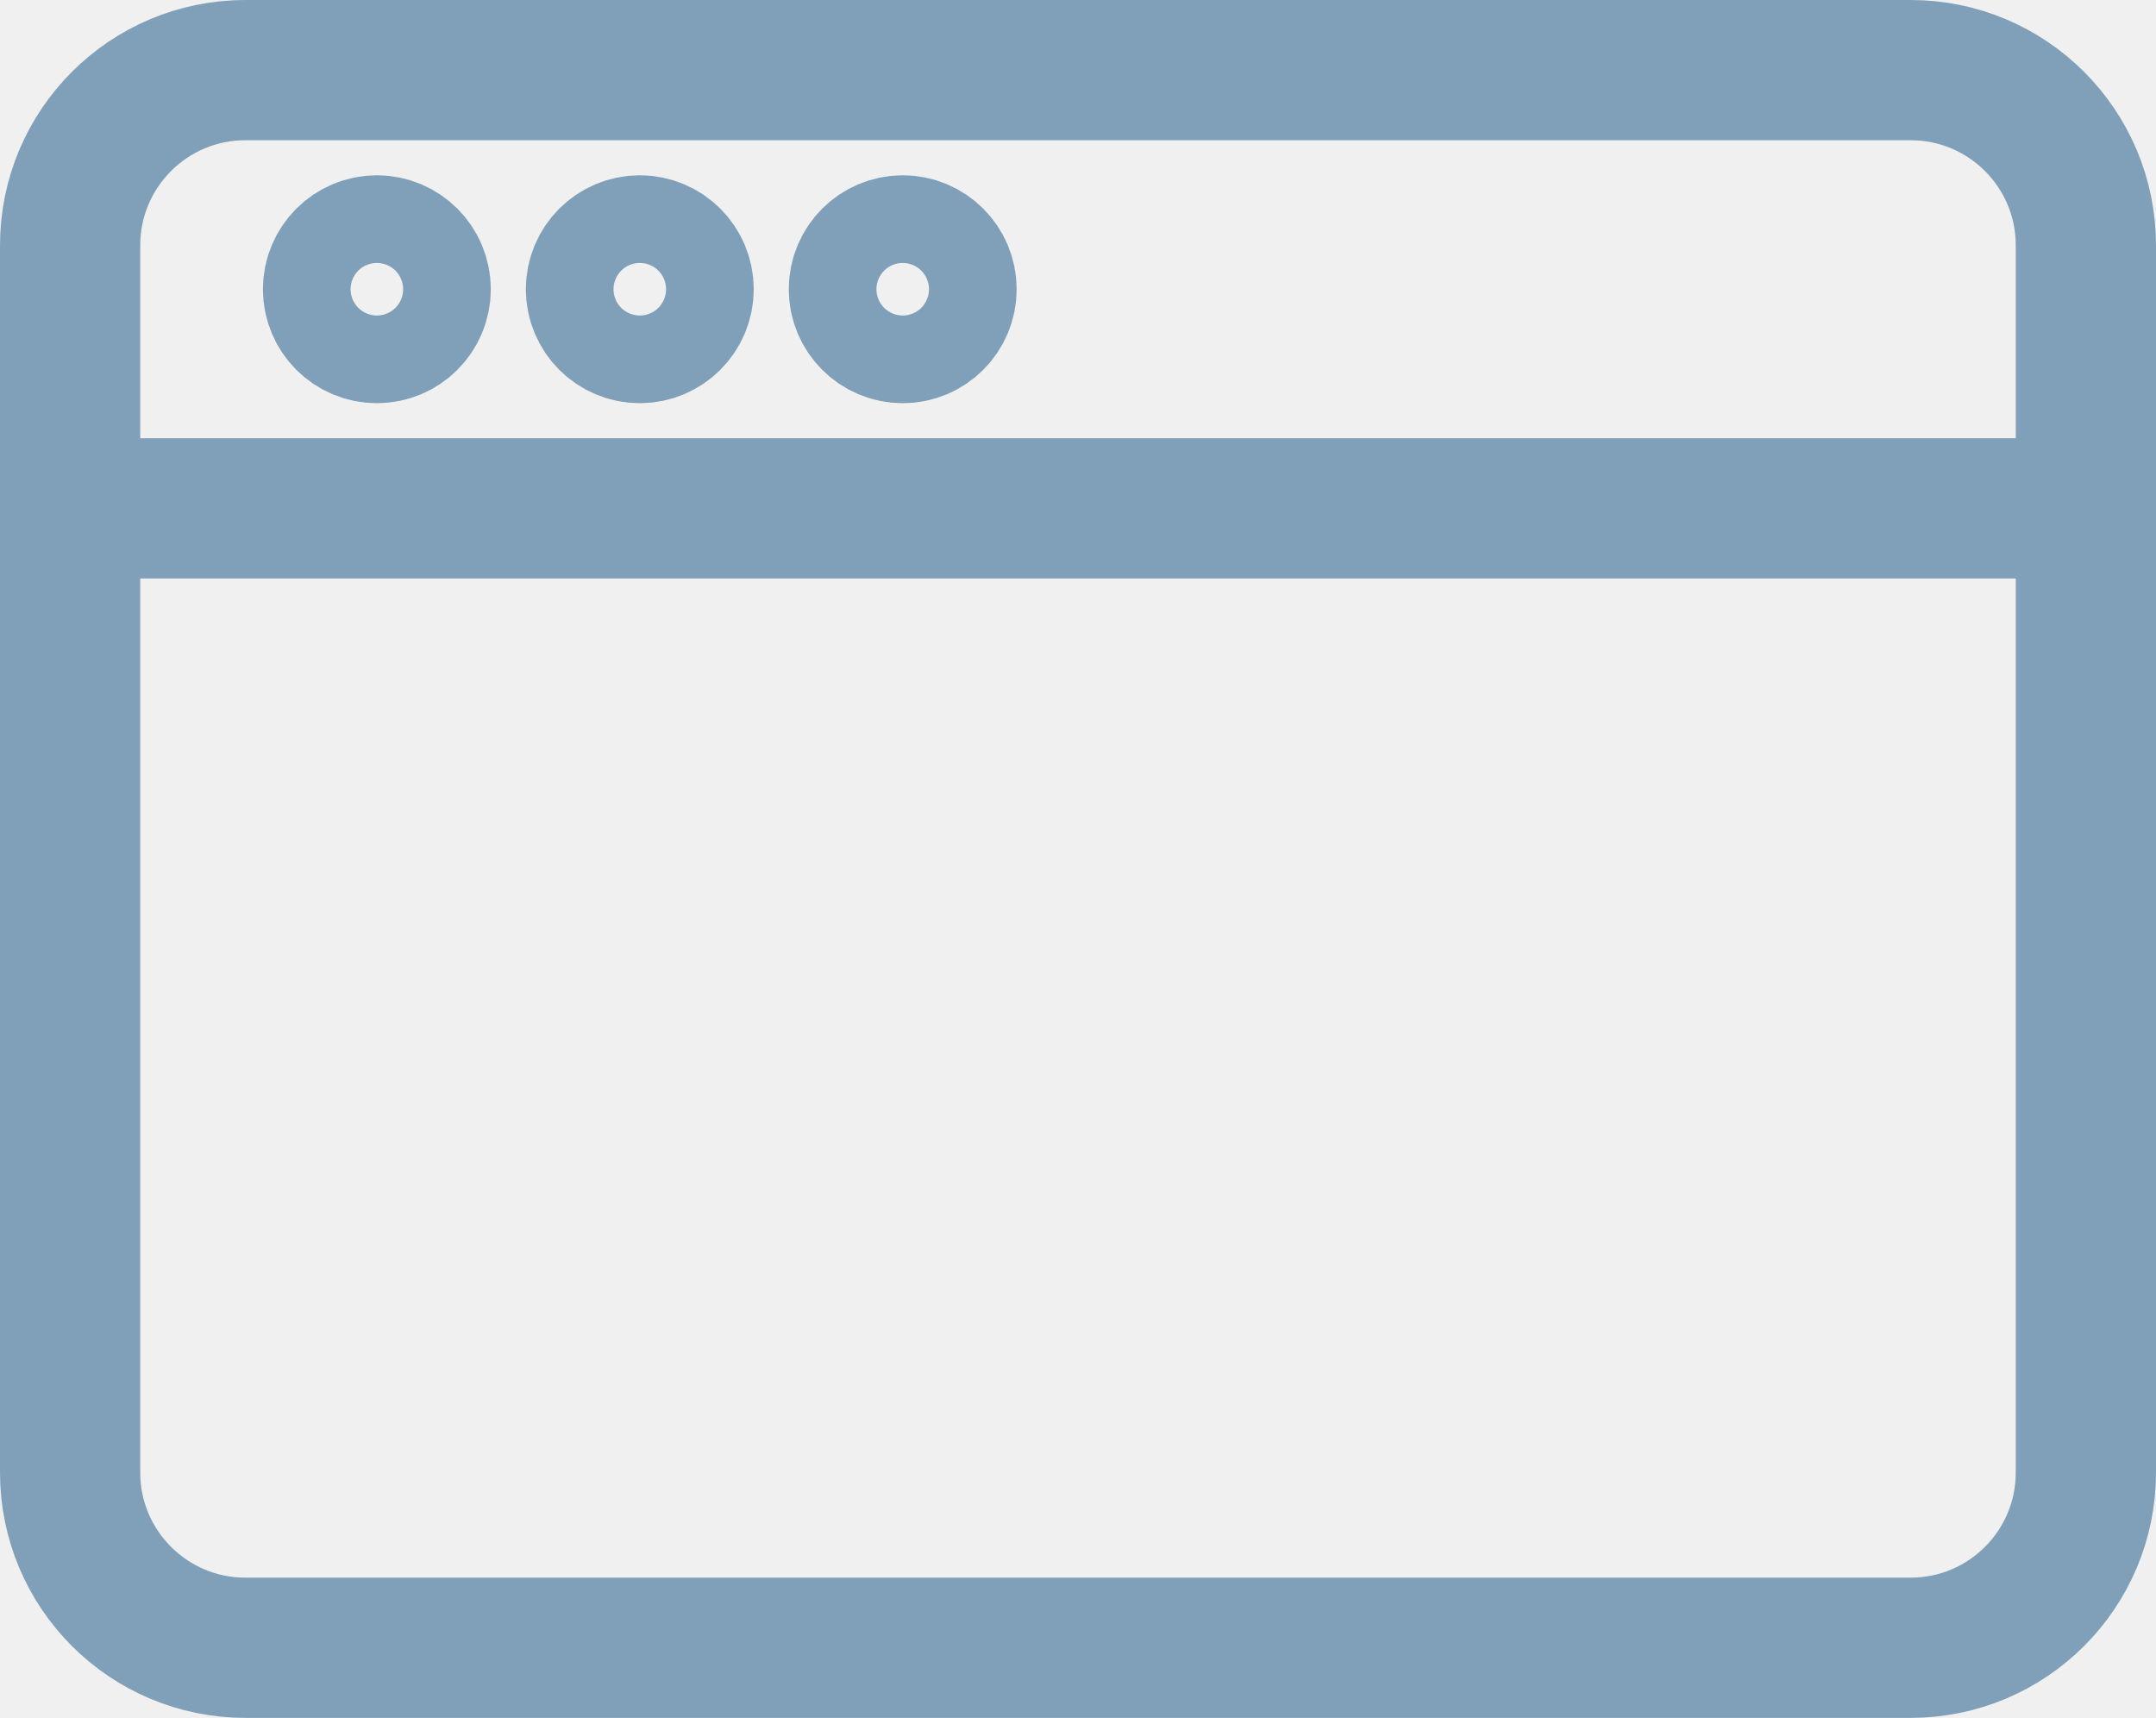
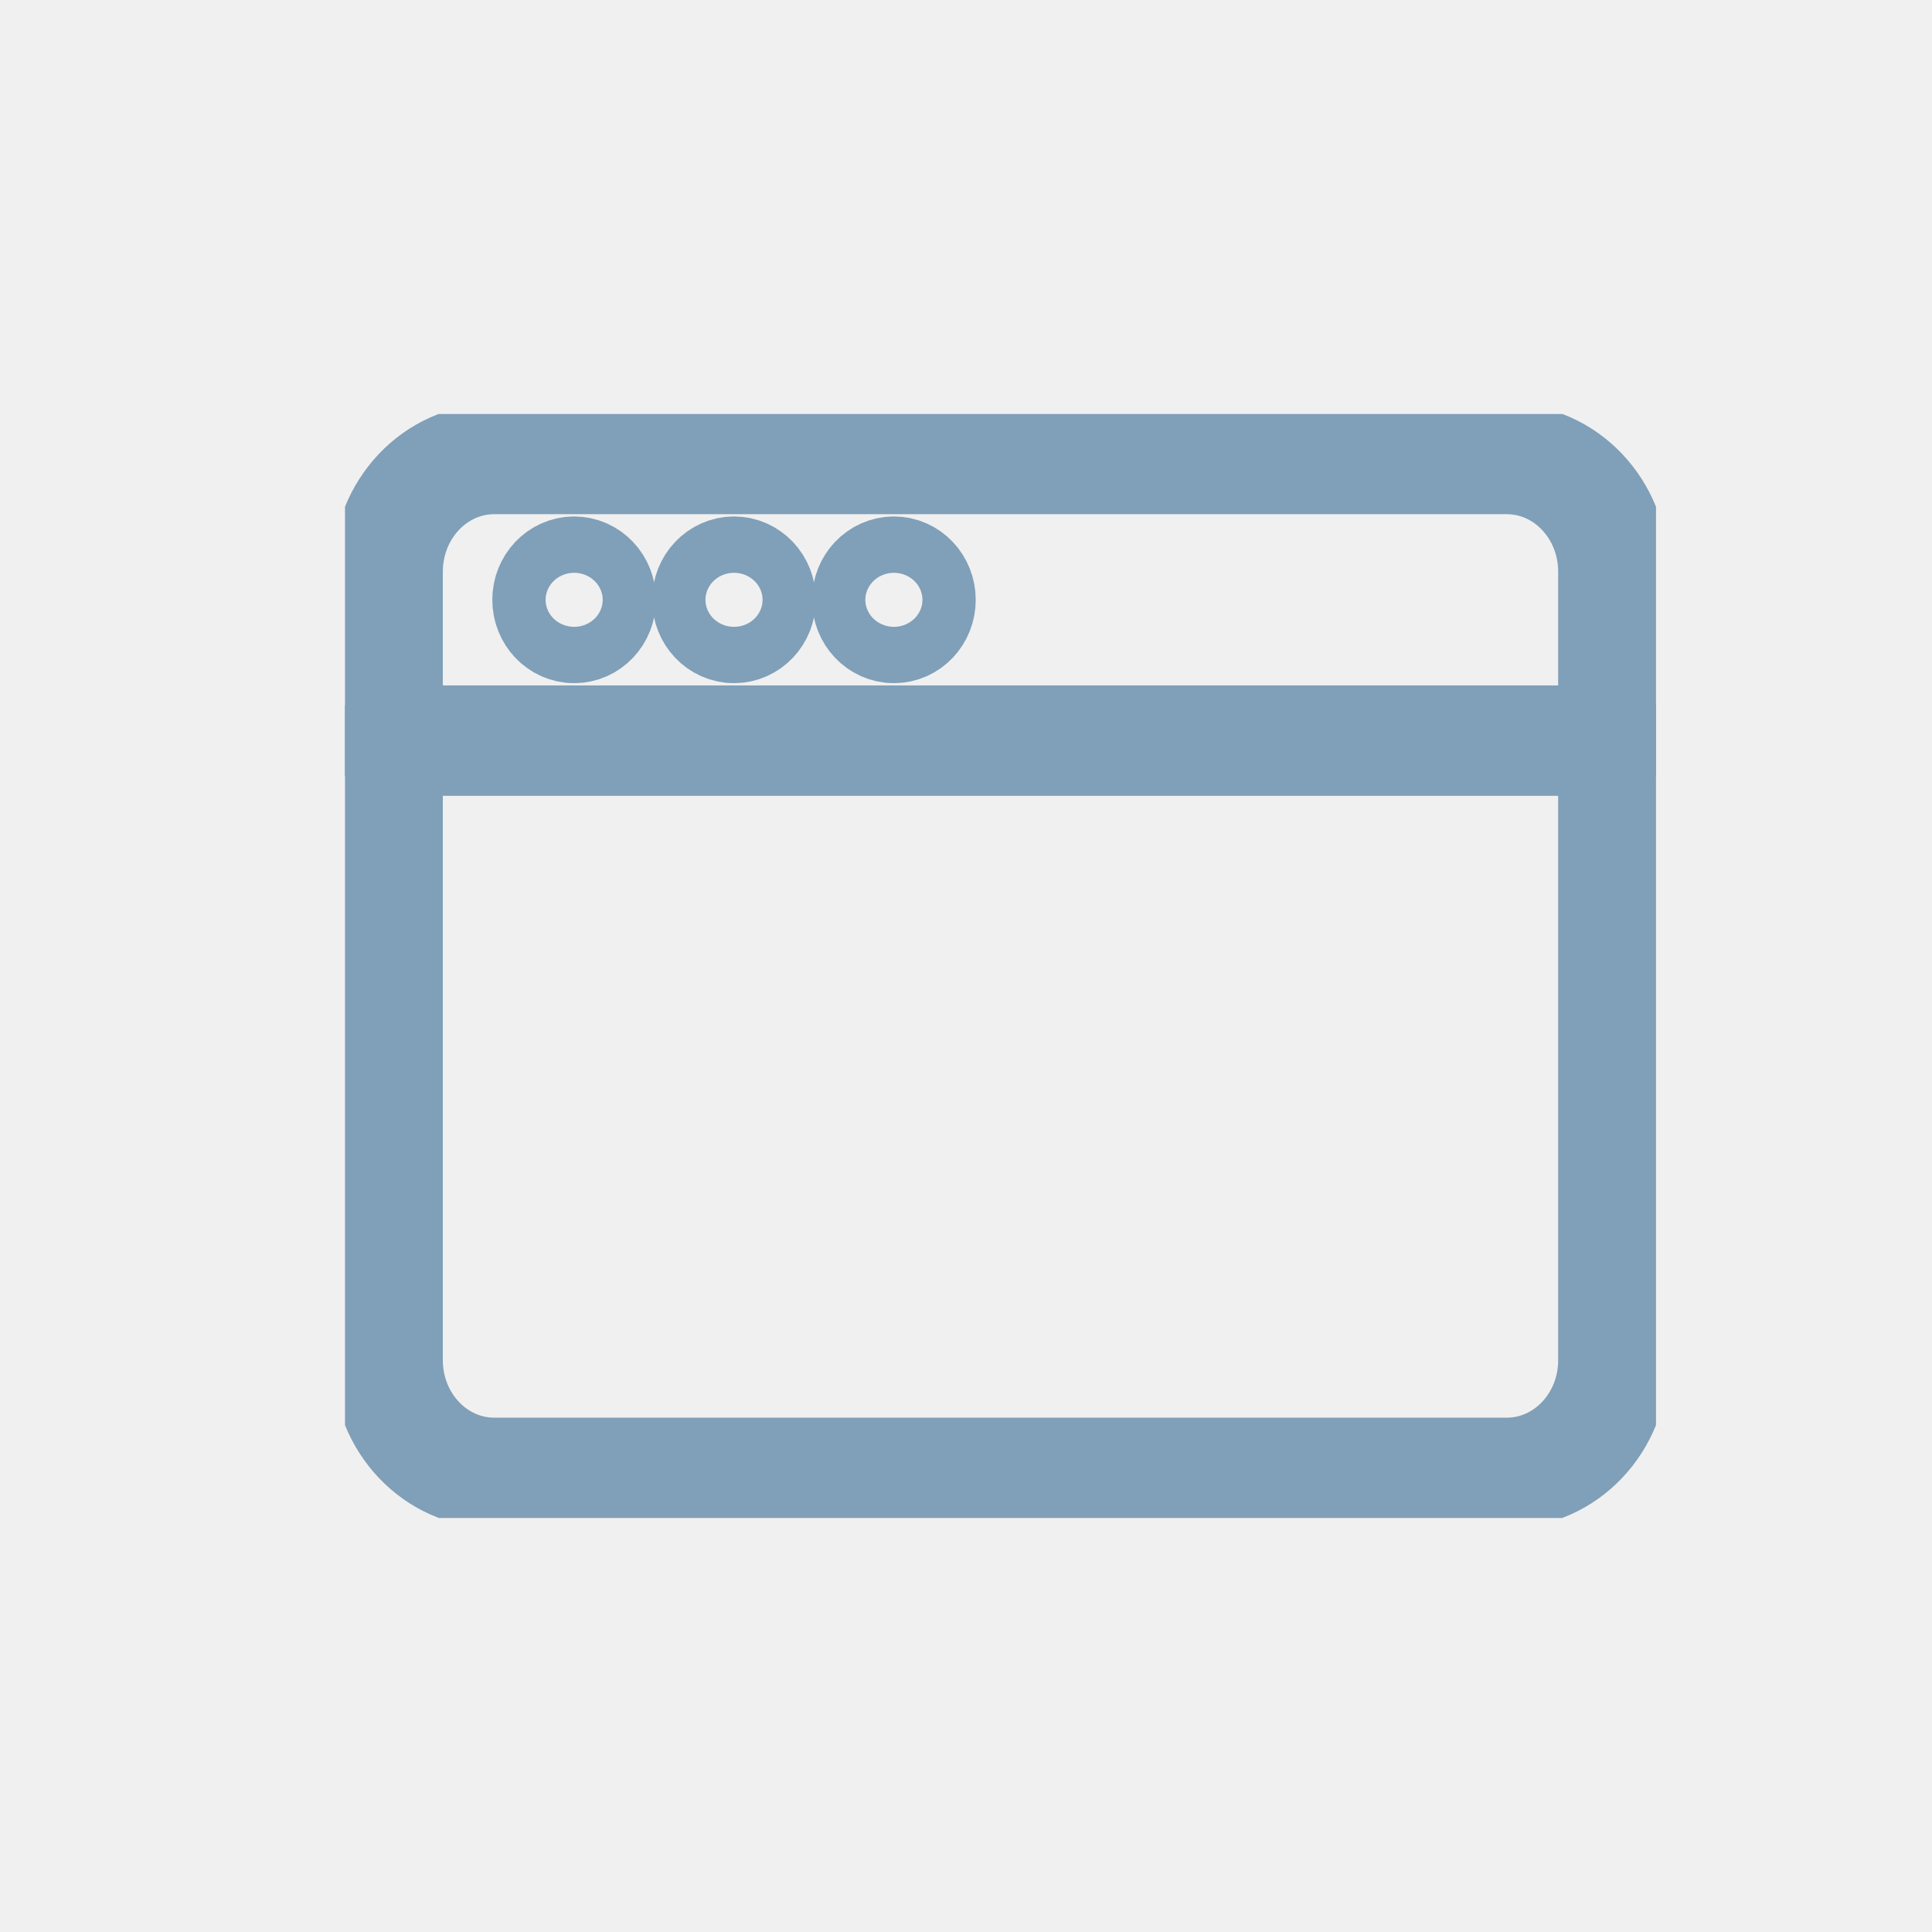
- <svg xmlns="http://www.w3.org/2000/svg" width="24.6" height="19.6" viewBox="0 0 24.6 19.6">
-   <g id="Group_19944" data-name="Group 19944" transform="translate(121.3 -673.7)">
-     <rect id="Rectangle_2910" data-name="Rectangle 2910" width="23" height="18" rx="2" transform="translate(-120.5 674.5)" fill="none" stroke="#809fb8" stroke-linecap="round" stroke-linejoin="round" stroke-width="1.6" />
-     <line id="Line_731" data-name="Line 731" x2="23" transform="translate(-120.5 679.5)" fill="none" stroke="#809fb8" stroke-linecap="round" stroke-linejoin="round" stroke-width="1.6" />
-     <circle id="Ellipse_3242" data-name="Ellipse 3242" cx="0.5" cy="0.5" r="0.5" transform="translate(-117.5 676.5)" fill="none" stroke="#809fb8" stroke-linecap="round" stroke-linejoin="round" stroke-width="1.6" />
-     <circle id="Ellipse_3243" data-name="Ellipse 3243" cx="0.5" cy="0.5" r="0.5" transform="translate(-114.5 676.5)" fill="none" stroke="#809fb8" stroke-linecap="round" stroke-linejoin="round" stroke-width="1.6" />
-     <circle id="Ellipse_3244" data-name="Ellipse 3244" cx="0.5" cy="0.5" r="0.5" transform="translate(-111.5 676.5)" fill="none" stroke="#809fb8" stroke-linecap="round" stroke-linejoin="round" stroke-width="1.6" />
+ <svg xmlns="http://www.w3.org/2000/svg" width="28" height="28" viewBox="0 0 28 28" fill="none">
+   <g clip-path="url(#clip0_364_33073)">
+     <path d="M21.837 6.652H7.163C6.31 6.652 5.618 7.383 5.618 8.285V19.714C5.618 20.615 6.31 21.346 7.163 21.346H21.837C22.691 21.346 23.382 20.615 23.382 19.714V8.285C23.382 7.383 22.691 6.652 21.837 6.652Z" stroke="#809FB8" stroke-width="1.6" stroke-linecap="round" stroke-linejoin="round" />
+     <path d="M5.618 10.734H23.382" stroke="#809FB8" stroke-width="1.6" stroke-linecap="round" stroke-linejoin="round" />
+     <path d="M8.321 9.101C8.534 9.101 8.707 8.919 8.707 8.693C8.707 8.468 8.534 8.285 8.321 8.285C8.108 8.285 7.935 8.468 7.935 8.693C7.935 8.919 8.108 9.101 8.321 9.101Z" stroke="#809FB8" stroke-width="1.6" stroke-linecap="round" stroke-linejoin="round" />
+     <path d="M10.638 9.101C10.851 9.101 11.024 8.919 11.024 8.693C11.024 8.468 10.851 8.285 10.638 8.285C10.425 8.285 10.252 8.468 10.252 8.693C10.252 8.919 10.425 9.101 10.638 9.101Z" stroke="#809FB8" stroke-width="1.6" stroke-linecap="round" stroke-linejoin="round" />
+     <path d="M12.955 9.101C13.169 9.101 13.341 8.919 13.341 8.693C13.341 8.468 13.169 8.285 12.955 8.285C12.742 8.285 12.569 8.468 12.569 8.693C12.569 8.919 12.742 9.101 12.955 9.101Z" stroke="#809FB8" stroke-width="1.6" stroke-linecap="round" stroke-linejoin="round" />
  </g>
+   <defs>
+     <clipPath id="clip0_364_33073">
+       <rect width="19" height="16" fill="white" transform="translate(5 6)" />
+     </clipPath>
+   </defs>
</svg>
